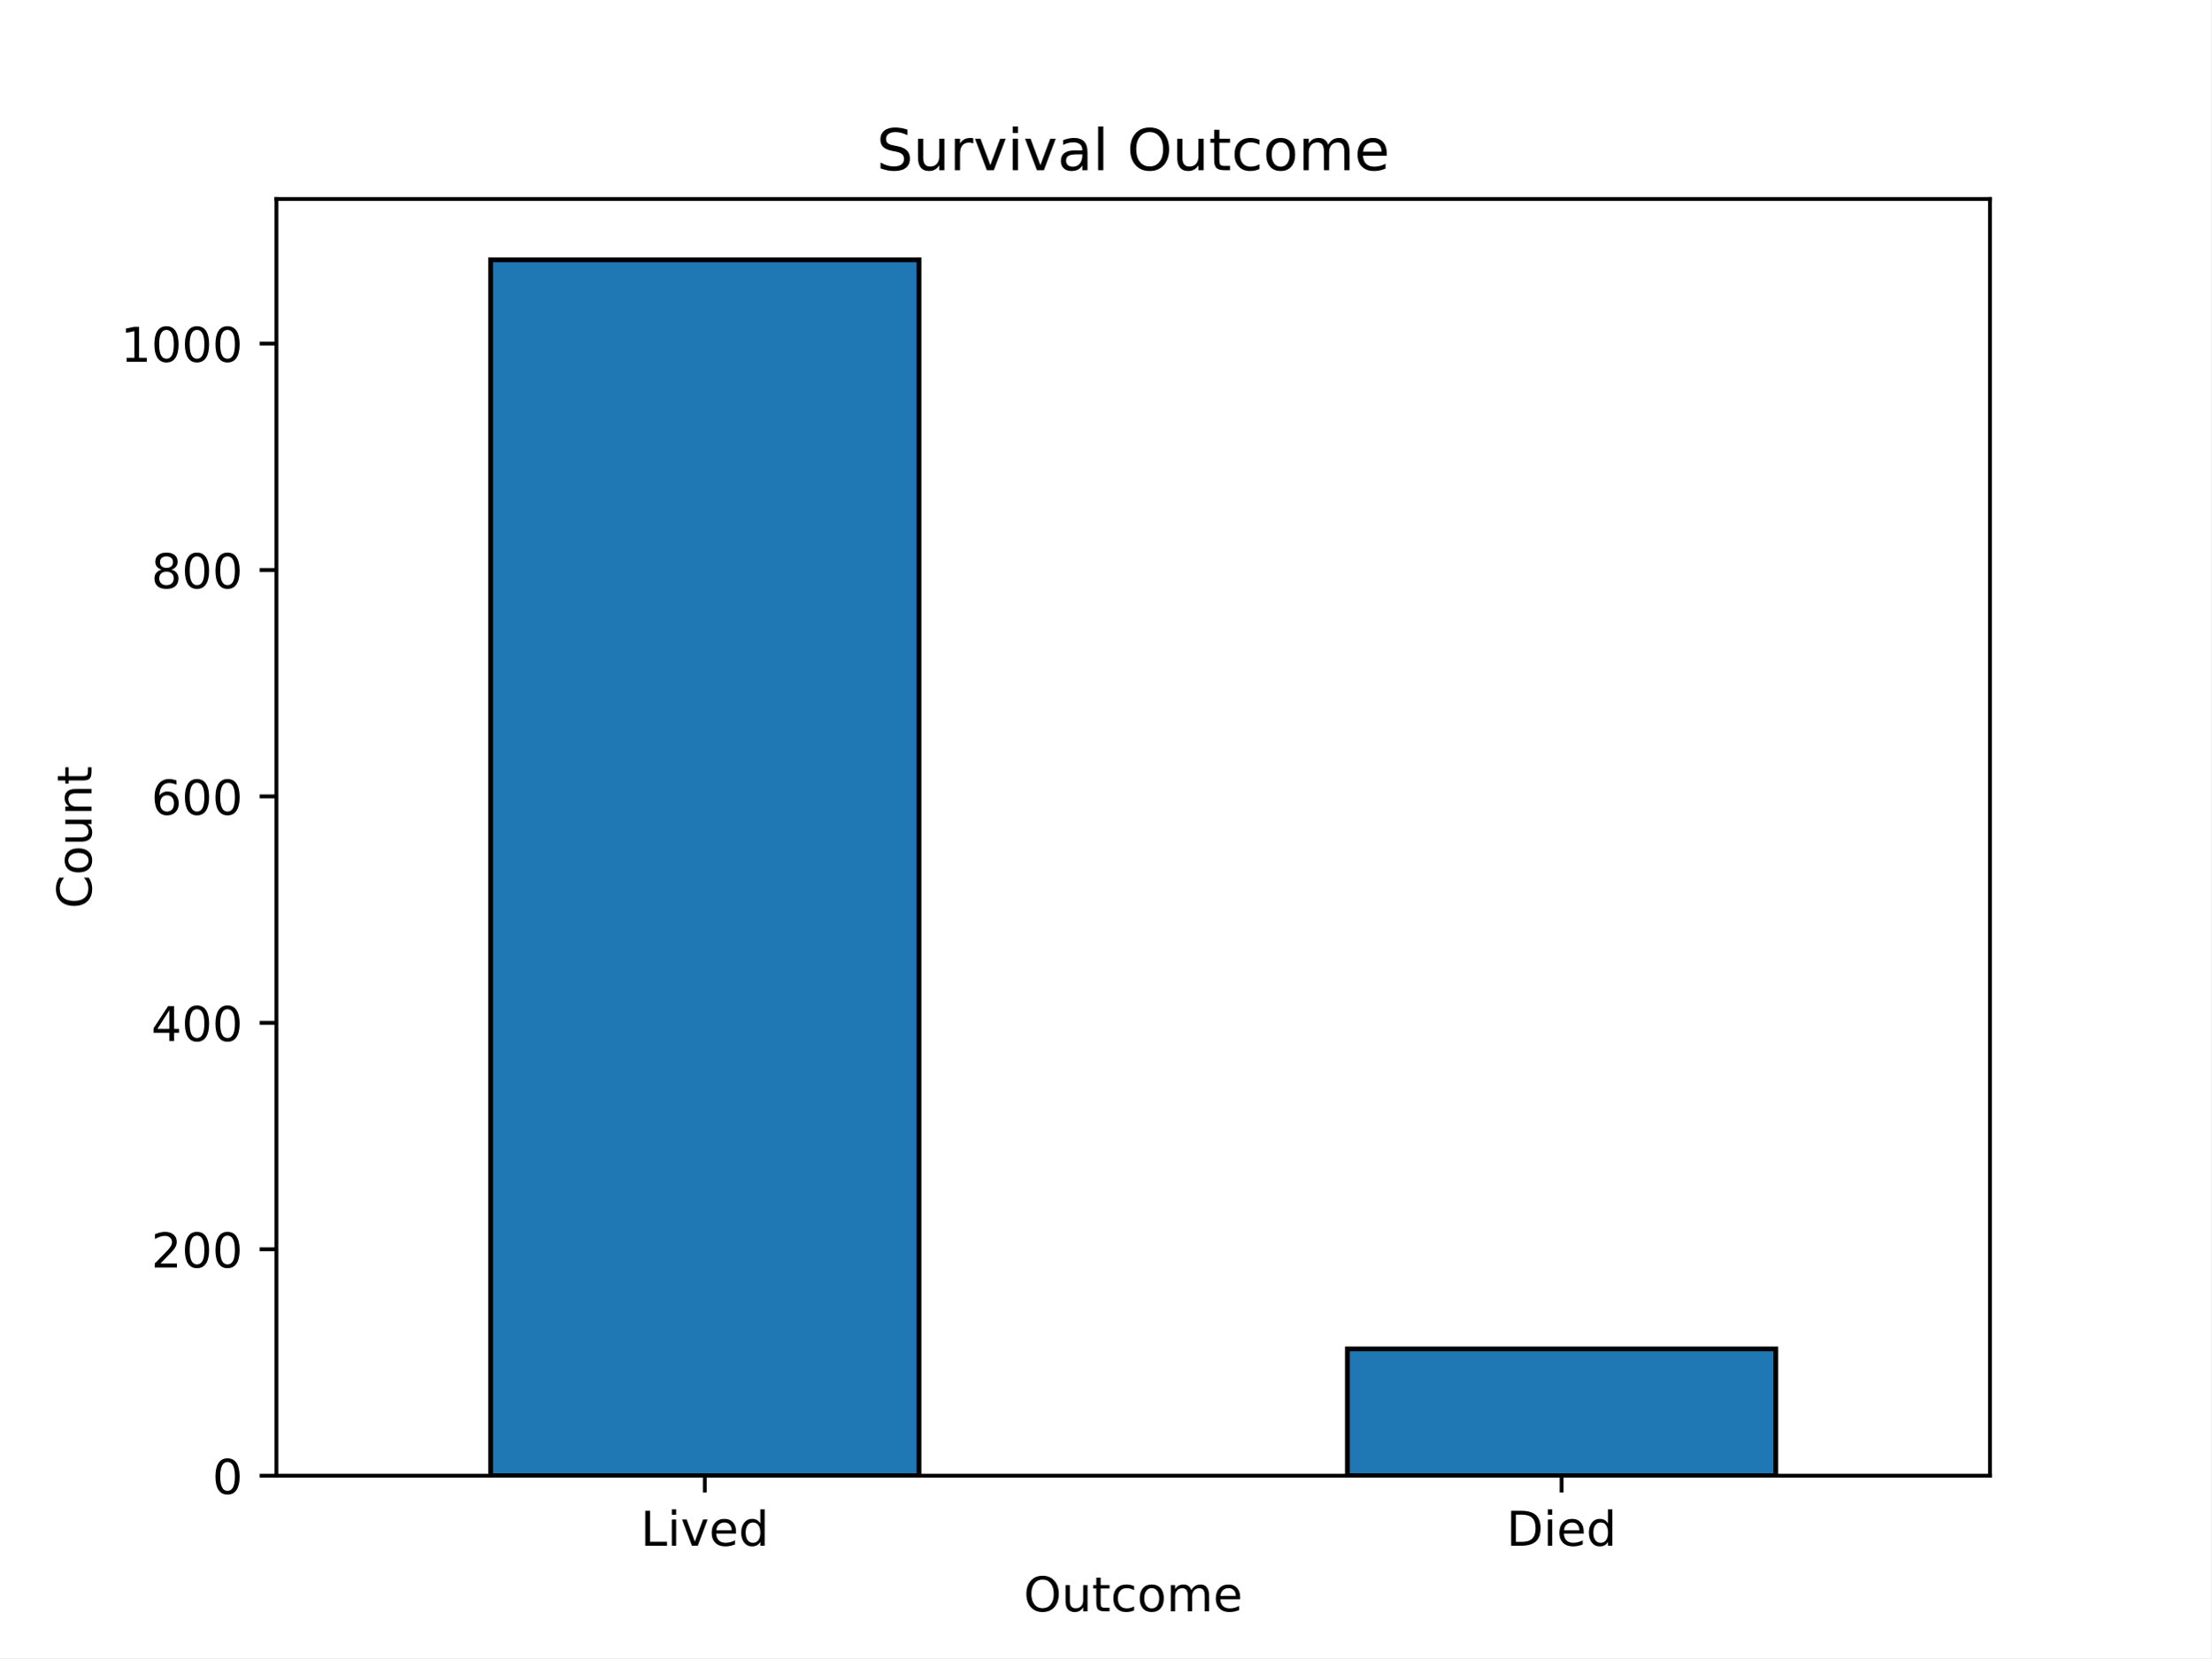
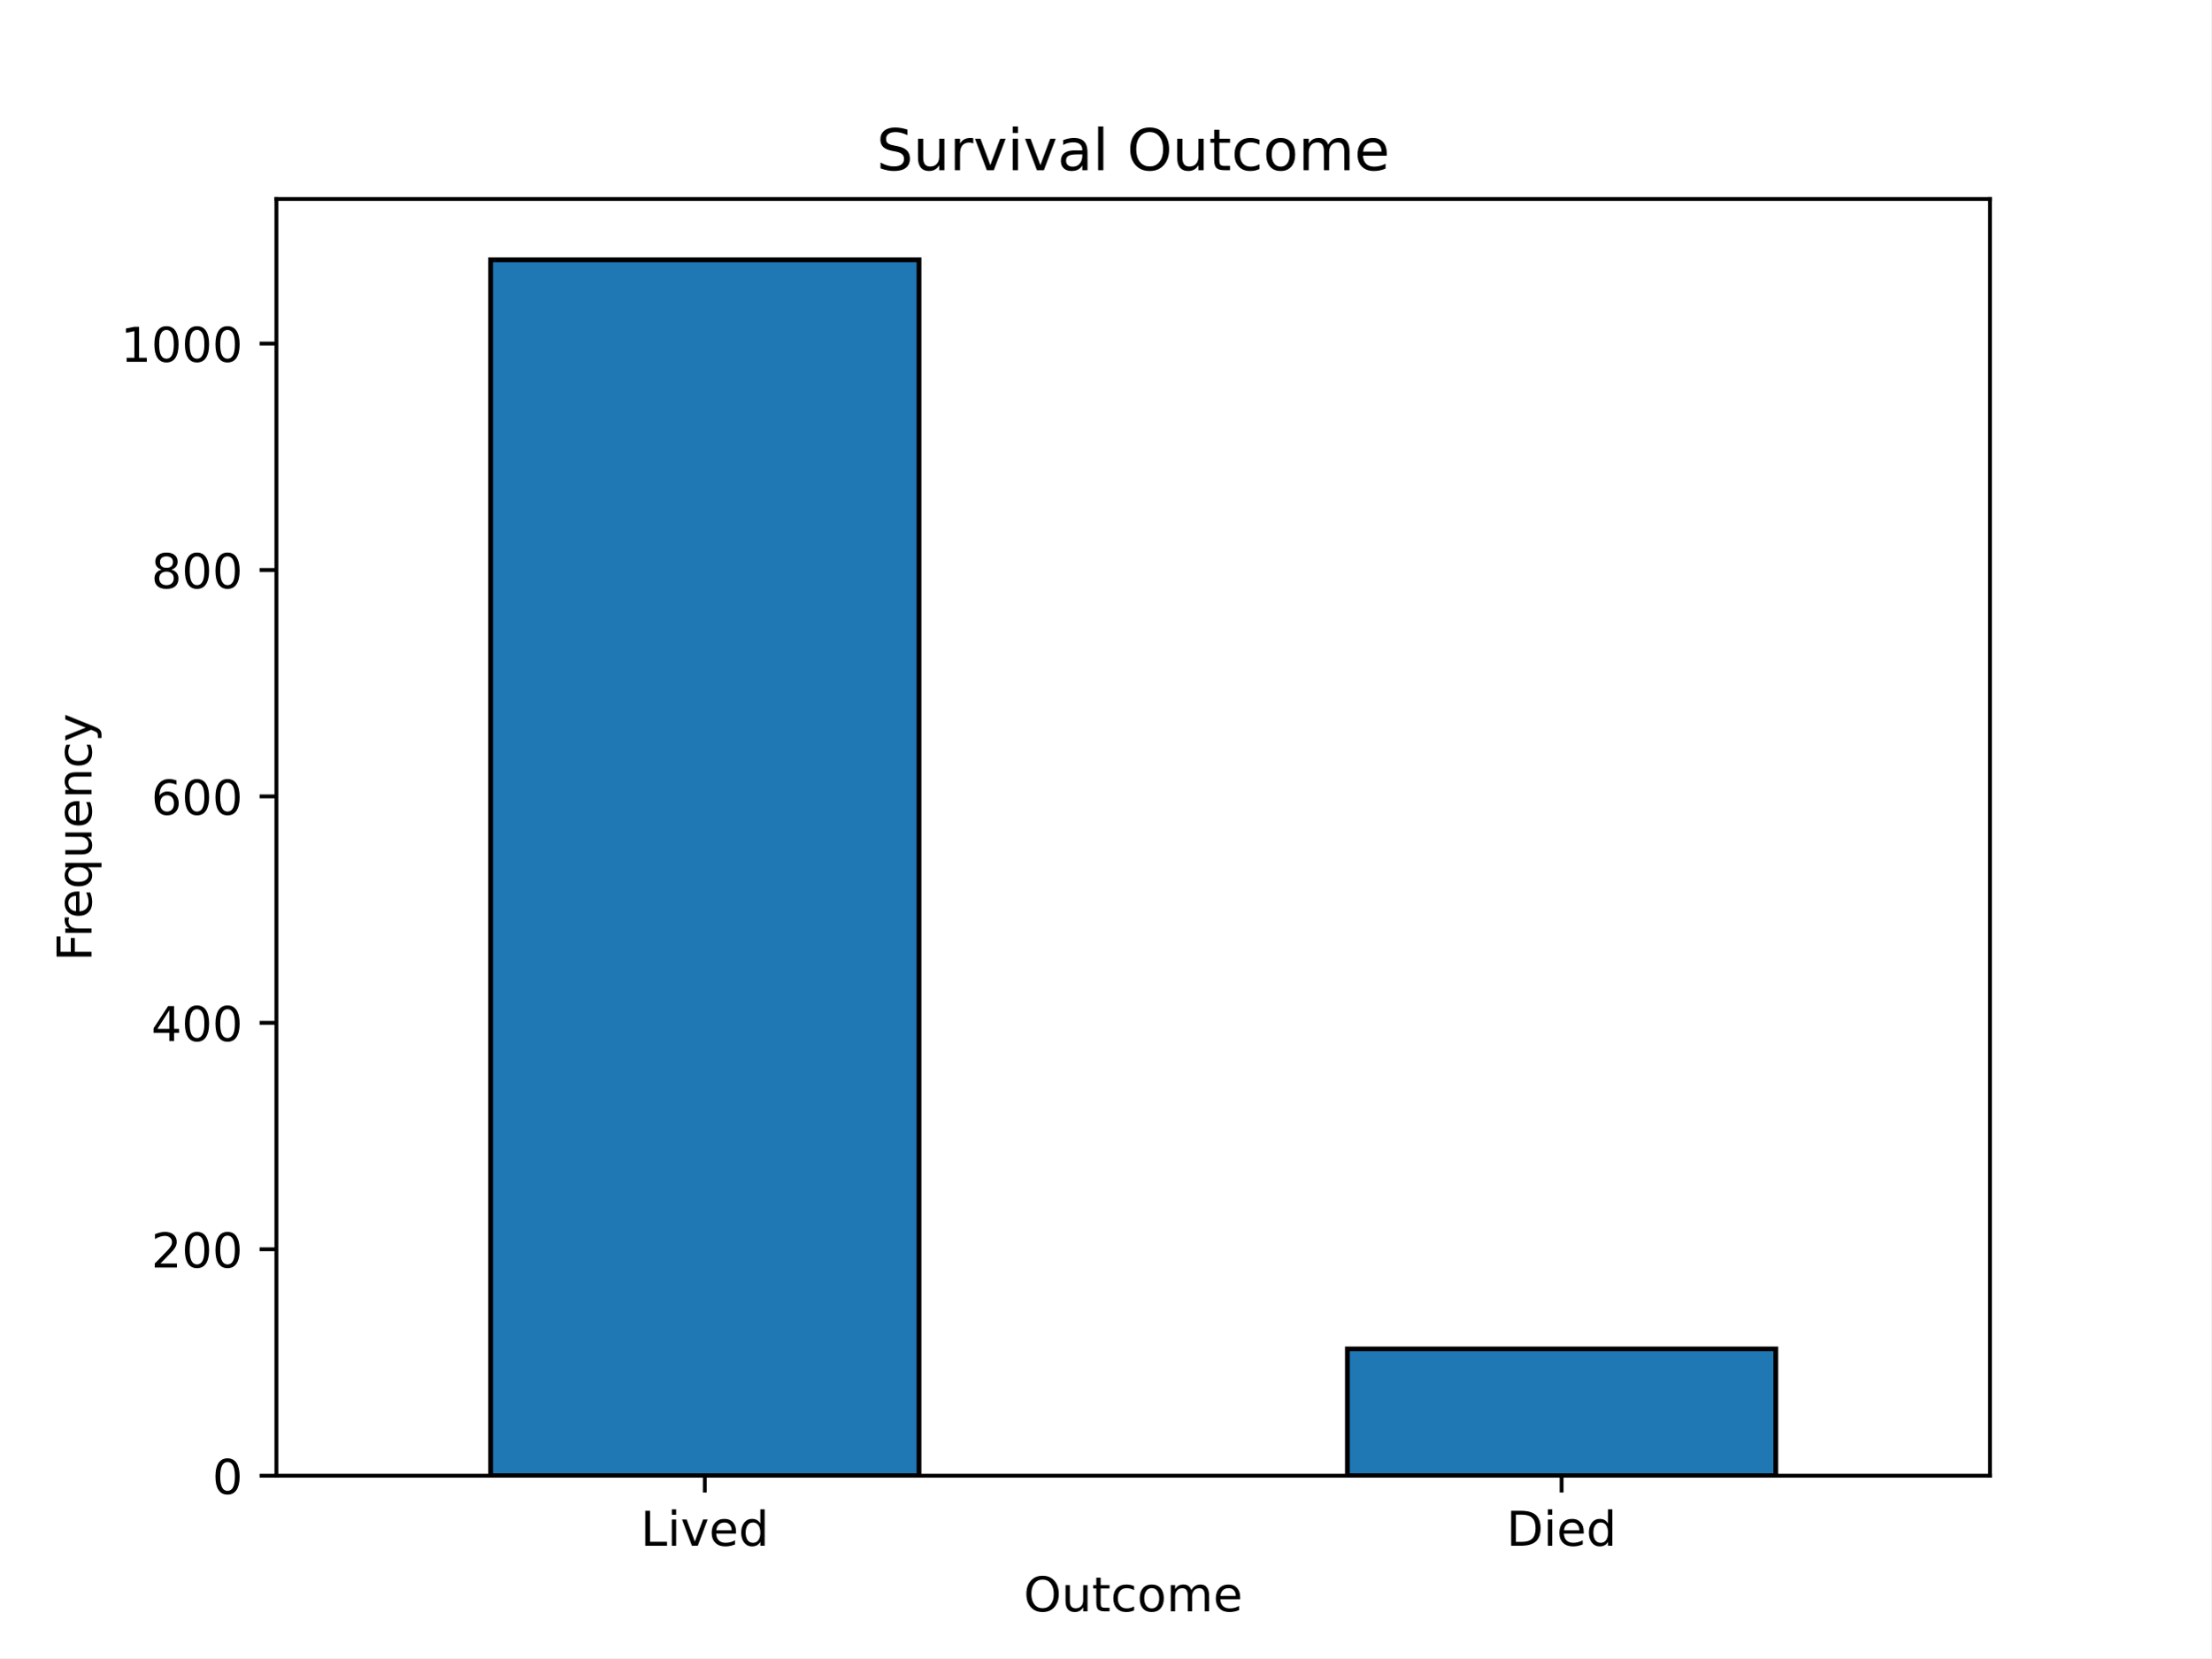
<svg xmlns="http://www.w3.org/2000/svg" xmlns:xlink="http://www.w3.org/1999/xlink" width="460.8pt" height="345.6pt" viewBox="0 0 460.8 345.6" version="1.1">
  <defs>
    <style type="text/css">*{stroke-linejoin: round; stroke-linecap: butt}</style>
  </defs>
  <g id="figure_1">
    <g id="patch_1">
      <path d="M 0 345.6  L 460.8 345.6  L 460.8 0  L 0 0  z " style="fill: #ffffff" />
    </g>
    <g id="axes_1">
      <g id="patch_2">
        <path d="M 57.6 307.584  L 414.72 307.584  L 414.72 41.472  L 57.6 41.472  z " style="fill: #ffffff" />
      </g>
      <g id="patch_3">
-         <path d="M 102.24 307.584  L 191.52 307.584  L 191.52 54.144  L 102.24 54.144  z " clip-path="url(#p84f2d2c5db)" style="fill: #1f77b4; stroke: #000000; stroke-linejoin: miter" />
+         <path d="M 102.24 307.584  L 191.52 307.584  L 191.52 54.144  L 102.24 54.144  z " clip-path="url(#pba3a671160)" style="fill: #1f77b4; stroke: #000000; stroke-linejoin: miter" />
      </g>
      <g id="patch_4">
-         <path d="M 280.8 307.584  L 370.08 307.584  L 370.08 281.155  L 280.8 281.155  z " clip-path="url(#p84f2d2c5db)" style="fill: #1f77b4; stroke: #000000; stroke-linejoin: miter" />
+         <path d="M 280.8 307.584  L 370.08 307.584  L 370.08 281.155  L 280.8 281.155  z " clip-path="url(#pba3a671160)" style="fill: #1f77b4; stroke: #000000; stroke-linejoin: miter" />
      </g>
      <g id="matplotlib.axis_1">
        <g id="xtick_1">
          <g id="line2d_1">
            <defs>
-               <path id="m4ae6222dfa" d="M 0 0  L 0 3.5  " style="stroke: #000000; stroke-width: 0.8" />
-             </defs>
-             <g>
-               <use xlink:href="#m4ae6222dfa" x="146.88" y="307.584" style="stroke: #000000; stroke-width: 0.8" />
+               <path id="mab9a0a4d6d" d="M 0 0  L 0 3.5  " style="stroke: #000000; stroke-width: 0.8" />
+             </defs>
+             <g>
+               <use xlink:href="#mab9a0a4d6d" x="146.88" y="307.584" style="stroke: #000000; stroke-width: 0.8" />
            </g>
          </g>
          <g id="text_1">
            <g transform="translate(133.4948 322.1824) scale(0.1 -0.1)">
              <defs>
                <path id="DejaVuSans-4c" d="M 628 4666  L 1259 4666  L 1259 531  L 3531 531  L 3531 0  L 628 0  L 628 4666  z " transform="scale(0.015625)" />
                <path id="DejaVuSans-69" d="M 603 3500  L 1178 3500  L 1178 0  L 603 0  L 603 3500  z M 603 4863  L 1178 4863  L 1178 4134  L 603 4134  L 603 4863  z " transform="scale(0.015625)" />
                <path id="DejaVuSans-76" d="M 191 3500  L 800 3500  L 1894 563  L 2988 3500  L 3597 3500  L 2284 0  L 1503 0  L 191 3500  z " transform="scale(0.015625)" />
                <path id="DejaVuSans-65" d="M 3597 1894  L 3597 1613  L 953 1613  Q 991 1019 1311 708  Q 1631 397 2203 397  Q 2534 397 2845 478  Q 3156 559 3463 722  L 3463 178  Q 3153 47 2828 -22  Q 2503 -91 2169 -91  Q 1331 -91 842 396  Q 353 884 353 1716  Q 353 2575 817 3079  Q 1281 3584 2069 3584  Q 2775 3584 3186 3129  Q 3597 2675 3597 1894  z M 3022 2063  Q 3016 2534 2758 2815  Q 2500 3097 2075 3097  Q 1594 3097 1305 2825  Q 1016 2553 972 2059  L 3022 2063  z " transform="scale(0.015625)" />
                <path id="DejaVuSans-64" d="M 2906 2969  L 2906 4863  L 3481 4863  L 3481 0  L 2906 0  L 2906 525  Q 2725 213 2448 61  Q 2172 -91 1784 -91  Q 1150 -91 751 415  Q 353 922 353 1747  Q 353 2572 751 3078  Q 1150 3584 1784 3584  Q 2172 3584 2448 3432  Q 2725 3281 2906 2969  z M 947 1747  Q 947 1113 1208 752  Q 1469 391 1925 391  Q 2381 391 2643 752  Q 2906 1113 2906 1747  Q 2906 2381 2643 2742  Q 2381 3103 1925 3103  Q 1469 3103 1208 2742  Q 947 2381 947 1747  z " transform="scale(0.015625)" />
              </defs>
              <use xlink:href="#DejaVuSans-4c" />
              <use xlink:href="#DejaVuSans-69" x="55.713" />
              <use xlink:href="#DejaVuSans-76" x="83.496" />
              <use xlink:href="#DejaVuSans-65" x="142.676" />
              <use xlink:href="#DejaVuSans-64" x="204.199" />
            </g>
          </g>
        </g>
        <g id="xtick_2">
          <g id="line2d_2">
            <g>
-               <use xlink:href="#m4ae6222dfa" x="325.44" y="307.584" style="stroke: #000000; stroke-width: 0.8" />
+               <use xlink:href="#mab9a0a4d6d" x="325.44" y="307.584" style="stroke: #000000; stroke-width: 0.8" />
            </g>
          </g>
          <g id="text_2">
            <g transform="translate(313.9502 322.1824) scale(0.1 -0.1)">
              <defs>
                <path id="DejaVuSans-44" d="M 1259 4147  L 1259 519  L 2022 519  Q 2988 519 3436 956  Q 3884 1394 3884 2338  Q 3884 3275 3436 3711  Q 2988 4147 2022 4147  L 1259 4147  z M 628 4666  L 1925 4666  Q 3281 4666 3915 4102  Q 4550 3538 4550 2338  Q 4550 1131 3912 565  Q 3275 0 1925 0  L 628 0  L 628 4666  z " transform="scale(0.015625)" />
              </defs>
              <use xlink:href="#DejaVuSans-44" />
              <use xlink:href="#DejaVuSans-69" x="77.002" />
              <use xlink:href="#DejaVuSans-65" x="104.785" />
              <use xlink:href="#DejaVuSans-64" x="166.309" />
            </g>
          </g>
        </g>
        <g id="text_3">
          <g transform="translate(213.3397 335.8606) scale(0.1 -0.1)">
            <defs>
              <path id="DejaVuSans-4f" d="M 2522 4238  Q 1834 4238 1429 3725  Q 1025 3213 1025 2328  Q 1025 1447 1429 934  Q 1834 422 2522 422  Q 3209 422 3611 934  Q 4013 1447 4013 2328  Q 4013 3213 3611 3725  Q 3209 4238 2522 4238  z M 2522 4750  Q 3503 4750 4090 4092  Q 4678 3434 4678 2328  Q 4678 1225 4090 567  Q 3503 -91 2522 -91  Q 1538 -91 948 565  Q 359 1222 359 2328  Q 359 3434 948 4092  Q 1538 4750 2522 4750  z " transform="scale(0.015625)" />
              <path id="DejaVuSans-75" d="M 544 1381  L 544 3500  L 1119 3500  L 1119 1403  Q 1119 906 1312 657  Q 1506 409 1894 409  Q 2359 409 2629 706  Q 2900 1003 2900 1516  L 2900 3500  L 3475 3500  L 3475 0  L 2900 0  L 2900 538  Q 2691 219 2414 64  Q 2138 -91 1772 -91  Q 1169 -91 856 284  Q 544 659 544 1381  z M 1991 3584  L 1991 3584  z " transform="scale(0.015625)" />
              <path id="DejaVuSans-74" d="M 1172 4494  L 1172 3500  L 2356 3500  L 2356 3053  L 1172 3053  L 1172 1153  Q 1172 725 1289 603  Q 1406 481 1766 481  L 2356 481  L 2356 0  L 1766 0  Q 1100 0 847 248  Q 594 497 594 1153  L 594 3053  L 172 3053  L 172 3500  L 594 3500  L 594 4494  L 1172 4494  z " transform="scale(0.015625)" />
              <path id="DejaVuSans-63" d="M 3122 3366  L 3122 2828  Q 2878 2963 2633 3030  Q 2388 3097 2138 3097  Q 1578 3097 1268 2742  Q 959 2388 959 1747  Q 959 1106 1268 751  Q 1578 397 2138 397  Q 2388 397 2633 464  Q 2878 531 3122 666  L 3122 134  Q 2881 22 2623 -34  Q 2366 -91 2075 -91  Q 1284 -91 818 406  Q 353 903 353 1747  Q 353 2603 823 3093  Q 1294 3584 2113 3584  Q 2378 3584 2631 3529  Q 2884 3475 3122 3366  z " transform="scale(0.015625)" />
              <path id="DejaVuSans-6f" d="M 1959 3097  Q 1497 3097 1228 2736  Q 959 2375 959 1747  Q 959 1119 1226 758  Q 1494 397 1959 397  Q 2419 397 2687 759  Q 2956 1122 2956 1747  Q 2956 2369 2687 2733  Q 2419 3097 1959 3097  z M 1959 3584  Q 2709 3584 3137 3096  Q 3566 2609 3566 1747  Q 3566 888 3137 398  Q 2709 -91 1959 -91  Q 1206 -91 779 398  Q 353 888 353 1747  Q 353 2609 779 3096  Q 1206 3584 1959 3584  z " transform="scale(0.015625)" />
              <path id="DejaVuSans-6d" d="M 3328 2828  Q 3544 3216 3844 3400  Q 4144 3584 4550 3584  Q 5097 3584 5394 3201  Q 5691 2819 5691 2113  L 5691 0  L 5113 0  L 5113 2094  Q 5113 2597 4934 2840  Q 4756 3084 4391 3084  Q 3944 3084 3684 2787  Q 3425 2491 3425 1978  L 3425 0  L 2847 0  L 2847 2094  Q 2847 2600 2669 2842  Q 2491 3084 2119 3084  Q 1678 3084 1418 2786  Q 1159 2488 1159 1978  L 1159 0  L 581 0  L 581 3500  L 1159 3500  L 1159 2956  Q 1356 3278 1631 3431  Q 1906 3584 2284 3584  Q 2666 3584 2933 3390  Q 3200 3197 3328 2828  z " transform="scale(0.015625)" />
            </defs>
            <use xlink:href="#DejaVuSans-4f" />
            <use xlink:href="#DejaVuSans-75" x="78.711" />
            <use xlink:href="#DejaVuSans-74" x="142.09" />
            <use xlink:href="#DejaVuSans-63" x="181.299" />
            <use xlink:href="#DejaVuSans-6f" x="236.279" />
            <use xlink:href="#DejaVuSans-6d" x="297.461" />
            <use xlink:href="#DejaVuSans-65" x="394.873" />
          </g>
        </g>
      </g>
      <g id="matplotlib.axis_2">
        <g id="ytick_1">
          <g id="line2d_3">
            <defs>
-               <path id="m61feaa6330" d="M 0 0  L -3.5 0  " style="stroke: #000000; stroke-width: 0.8" />
-             </defs>
-             <g>
-               <use xlink:href="#m61feaa6330" x="57.6" y="307.584" style="stroke: #000000; stroke-width: 0.8" />
+               <path id="me6d67bc7f4" d="M 0 0  L -3.5 0  " style="stroke: #000000; stroke-width: 0.8" />
+             </defs>
+             <g>
+               <use xlink:href="#me6d67bc7f4" x="57.6" y="307.584" style="stroke: #000000; stroke-width: 0.8" />
            </g>
          </g>
          <g id="text_4">
            <g transform="translate(44.2375 311.3832) scale(0.1 -0.1)">
              <defs>
                <path id="DejaVuSans-30" d="M 2034 4250  Q 1547 4250 1301 3770  Q 1056 3291 1056 2328  Q 1056 1369 1301 889  Q 1547 409 2034 409  Q 2525 409 2770 889  Q 3016 1369 3016 2328  Q 3016 3291 2770 3770  Q 2525 4250 2034 4250  z M 2034 4750  Q 2819 4750 3233 4129  Q 3647 3509 3647 2328  Q 3647 1150 3233 529  Q 2819 -91 2034 -91  Q 1250 -91 836 529  Q 422 1150 422 2328  Q 422 3509 836 4129  Q 1250 4750 2034 4750  z " transform="scale(0.015625)" />
              </defs>
              <use xlink:href="#DejaVuSans-30" />
            </g>
          </g>
        </g>
        <g id="ytick_2">
          <g id="line2d_4">
            <g>
-               <use xlink:href="#m61feaa6330" x="57.6" y="260.388" style="stroke: #000000; stroke-width: 0.8" />
+               <use xlink:href="#me6d67bc7f4" x="57.6" y="260.388" style="stroke: #000000; stroke-width: 0.8" />
            </g>
          </g>
          <g id="text_5">
            <g transform="translate(31.5125 264.1877) scale(0.1 -0.1)">
              <defs>
                <path id="DejaVuSans-32" d="M 1228 531  L 3431 531  L 3431 0  L 469 0  L 469 531  Q 828 903 1448 1529  Q 2069 2156 2228 2338  Q 2531 2678 2651 2914  Q 2772 3150 2772 3378  Q 2772 3750 2511 3984  Q 2250 4219 1831 4219  Q 1534 4219 1204 4116  Q 875 4013 500 3803  L 500 4441  Q 881 4594 1212 4672  Q 1544 4750 1819 4750  Q 2544 4750 2975 4387  Q 3406 4025 3406 3419  Q 3406 3131 3298 2873  Q 3191 2616 2906 2266  Q 2828 2175 2409 1742  Q 1991 1309 1228 531  z " transform="scale(0.015625)" />
              </defs>
              <use xlink:href="#DejaVuSans-32" />
              <use xlink:href="#DejaVuSans-30" x="63.623" />
              <use xlink:href="#DejaVuSans-30" x="127.246" />
            </g>
          </g>
        </g>
        <g id="ytick_3">
          <g id="line2d_5">
            <g>
-               <use xlink:href="#m61feaa6330" x="57.6" y="213.193" style="stroke: #000000; stroke-width: 0.8" />
+               <use xlink:href="#me6d67bc7f4" x="57.6" y="213.193" style="stroke: #000000; stroke-width: 0.8" />
            </g>
          </g>
          <g id="text_6">
            <g transform="translate(31.5125 216.9922) scale(0.1 -0.1)">
              <defs>
                <path id="DejaVuSans-34" d="M 2419 4116  L 825 1625  L 2419 1625  L 2419 4116  z M 2253 4666  L 3047 4666  L 3047 1625  L 3713 1625  L 3713 1100  L 3047 1100  L 3047 0  L 2419 0  L 2419 1100  L 313 1100  L 313 1709  L 2253 4666  z " transform="scale(0.015625)" />
              </defs>
              <use xlink:href="#DejaVuSans-34" />
              <use xlink:href="#DejaVuSans-30" x="63.623" />
              <use xlink:href="#DejaVuSans-30" x="127.246" />
            </g>
          </g>
        </g>
        <g id="ytick_4">
          <g id="line2d_6">
            <g>
-               <use xlink:href="#m61feaa6330" x="57.6" y="165.997" style="stroke: #000000; stroke-width: 0.8" />
+               <use xlink:href="#me6d67bc7f4" x="57.6" y="165.997" style="stroke: #000000; stroke-width: 0.8" />
            </g>
          </g>
          <g id="text_7">
            <g transform="translate(31.5125 169.7966) scale(0.1 -0.1)">
              <defs>
                <path id="DejaVuSans-36" d="M 2113 2584  Q 1688 2584 1439 2293  Q 1191 2003 1191 1497  Q 1191 994 1439 701  Q 1688 409 2113 409  Q 2538 409 2786 701  Q 3034 994 3034 1497  Q 3034 2003 2786 2293  Q 2538 2584 2113 2584  z M 3366 4563  L 3366 3988  Q 3128 4100 2886 4159  Q 2644 4219 2406 4219  Q 1781 4219 1451 3797  Q 1122 3375 1075 2522  Q 1259 2794 1537 2939  Q 1816 3084 2150 3084  Q 2853 3084 3261 2657  Q 3669 2231 3669 1497  Q 3669 778 3244 343  Q 2819 -91 2113 -91  Q 1303 -91 875 529  Q 447 1150 447 2328  Q 447 3434 972 4092  Q 1497 4750 2381 4750  Q 2619 4750 2861 4703  Q 3103 4656 3366 4563  z " transform="scale(0.015625)" />
              </defs>
              <use xlink:href="#DejaVuSans-36" />
              <use xlink:href="#DejaVuSans-30" x="63.623" />
              <use xlink:href="#DejaVuSans-30" x="127.246" />
            </g>
          </g>
        </g>
        <g id="ytick_5">
          <g id="line2d_7">
            <g>
-               <use xlink:href="#m61feaa6330" x="57.6" y="118.802" style="stroke: #000000; stroke-width: 0.8" />
+               <use xlink:href="#me6d67bc7f4" x="57.6" y="118.802" style="stroke: #000000; stroke-width: 0.8" />
            </g>
          </g>
          <g id="text_8">
            <g transform="translate(31.5125 122.6011) scale(0.1 -0.1)">
              <defs>
                <path id="DejaVuSans-38" d="M 2034 2216  Q 1584 2216 1326 1975  Q 1069 1734 1069 1313  Q 1069 891 1326 650  Q 1584 409 2034 409  Q 2484 409 2743 651  Q 3003 894 3003 1313  Q 3003 1734 2745 1975  Q 2488 2216 2034 2216  z M 1403 2484  Q 997 2584 770 2862  Q 544 3141 544 3541  Q 544 4100 942 4425  Q 1341 4750 2034 4750  Q 2731 4750 3128 4425  Q 3525 4100 3525 3541  Q 3525 3141 3298 2862  Q 3072 2584 2669 2484  Q 3125 2378 3379 2068  Q 3634 1759 3634 1313  Q 3634 634 3220 271  Q 2806 -91 2034 -91  Q 1263 -91 848 271  Q 434 634 434 1313  Q 434 1759 690 2068  Q 947 2378 1403 2484  z M 1172 3481  Q 1172 3119 1398 2916  Q 1625 2713 2034 2713  Q 2441 2713 2670 2916  Q 2900 3119 2900 3481  Q 2900 3844 2670 4047  Q 2441 4250 2034 4250  Q 1625 4250 1398 4047  Q 1172 3844 1172 3481  z " transform="scale(0.015625)" />
              </defs>
              <use xlink:href="#DejaVuSans-38" />
              <use xlink:href="#DejaVuSans-30" x="63.623" />
              <use xlink:href="#DejaVuSans-30" x="127.246" />
            </g>
          </g>
        </g>
        <g id="ytick_6">
          <g id="line2d_8">
            <g>
-               <use xlink:href="#m61feaa6330" x="57.6" y="71.606" style="stroke: #000000; stroke-width: 0.8" />
+               <use xlink:href="#me6d67bc7f4" x="57.6" y="71.606" style="stroke: #000000; stroke-width: 0.8" />
            </g>
          </g>
          <g id="text_9">
            <g transform="translate(25.15 75.40556) scale(0.1 -0.1)">
              <defs>
                <path id="DejaVuSans-31" d="M 794 531  L 1825 531  L 1825 4091  L 703 3866  L 703 4441  L 1819 4666  L 2450 4666  L 2450 531  L 3481 531  L 3481 0  L 794 0  L 794 531  z " transform="scale(0.015625)" />
              </defs>
              <use xlink:href="#DejaVuSans-31" />
              <use xlink:href="#DejaVuSans-30" x="63.623" />
              <use xlink:href="#DejaVuSans-30" x="127.246" />
              <use xlink:href="#DejaVuSans-30" x="190.869" />
            </g>
          </g>
        </g>
        <g id="text_10">
-           <g transform="translate(19.07031 189.3764) rotate(-90) scale(0.1 -0.1)">
-             <defs>
-               <path id="DejaVuSans-43" d="M 4122 4306  L 4122 3641  Q 3803 3938 3442 4084  Q 3081 4231 2675 4231  Q 1875 4231 1450 3742  Q 1025 3253 1025 2328  Q 1025 1406 1450 917  Q 1875 428 2675 428  Q 3081 428 3442 575  Q 3803 722 4122 1019  L 4122 359  Q 3791 134 3420 21  Q 3050 -91 2638 -91  Q 1578 -91 968 557  Q 359 1206 359 2328  Q 359 3453 968 4101  Q 1578 4750 2638 4750  Q 3056 4750 3426 4639  Q 3797 4528 4122 4306  z " transform="scale(0.015625)" />
+           <g transform="translate(19.07031 200.3577) rotate(-90) scale(0.1 -0.1)">
+             <defs>
+               <path id="DejaVuSans-46" d="M 628 4666  L 3309 4666  L 3309 4134  L 1259 4134  L 1259 2759  L 3109 2759  L 3109 2228  L 1259 2228  L 1259 0  L 628 0  L 628 4666  z " transform="scale(0.015625)" />
+               <path id="DejaVuSans-72" d="M 2631 2963  Q 2534 3019 2420 3045  Q 2306 3072 2169 3072  Q 1681 3072 1420 2755  Q 1159 2438 1159 1844  L 1159 0  L 581 0  L 581 3500  L 1159 3500  L 1159 2956  Q 1341 3275 1631 3429  Q 1922 3584 2338 3584  Q 2397 3584 2469 3576  Q 2541 3569 2628 3553  L 2631 2963  z " transform="scale(0.015625)" />
+               <path id="DejaVuSans-71" d="M 947 1747  Q 947 1113 1208 752  Q 1469 391 1925 391  Q 2381 391 2643 752  Q 2906 1113 2906 1747  Q 2906 2381 2643 2742  Q 2381 3103 1925 3103  Q 1469 3103 1208 2742  Q 947 2381 947 1747  z M 2906 525  Q 2725 213 2448 61  Q 2172 -91 1784 -91  Q 1150 -91 751 415  Q 353 922 353 1747  Q 353 2572 751 3078  Q 1150 3584 1784 3584  Q 2172 3584 2448 3432  Q 2725 3281 2906 2969  L 2906 3500  L 3481 3500  L 3481 -1331  L 2906 -1331  L 2906 525  z " transform="scale(0.015625)" />
              <path id="DejaVuSans-6e" d="M 3513 2113  L 3513 0  L 2938 0  L 2938 2094  Q 2938 2591 2744 2837  Q 2550 3084 2163 3084  Q 1697 3084 1428 2787  Q 1159 2491 1159 1978  L 1159 0  L 581 0  L 581 3500  L 1159 3500  L 1159 2956  Q 1366 3272 1645 3428  Q 1925 3584 2291 3584  Q 2894 3584 3203 3211  Q 3513 2838 3513 2113  z " transform="scale(0.015625)" />
-             </defs>
-             <use xlink:href="#DejaVuSans-43" />
-             <use xlink:href="#DejaVuSans-6f" x="69.824" />
-             <use xlink:href="#DejaVuSans-75" x="131.006" />
-             <use xlink:href="#DejaVuSans-6e" x="194.385" />
-             <use xlink:href="#DejaVuSans-74" x="257.764" />
+               <path id="DejaVuSans-79" d="M 2059 -325  Q 1816 -950 1584 -1140  Q 1353 -1331 966 -1331  L 506 -1331  L 506 -850  L 844 -850  Q 1081 -850 1212 -737  Q 1344 -625 1503 -206  L 1606 56  L 191 3500  L 800 3500  L 1894 763  L 2988 3500  L 3597 3500  L 2059 -325  z " transform="scale(0.015625)" />
+             </defs>
+             <use xlink:href="#DejaVuSans-46" />
+             <use xlink:href="#DejaVuSans-72" x="50.27" />
+             <use xlink:href="#DejaVuSans-65" x="89.133" />
+             <use xlink:href="#DejaVuSans-71" x="150.656" />
+             <use xlink:href="#DejaVuSans-75" x="214.133" />
+             <use xlink:href="#DejaVuSans-65" x="277.512" />
+             <use xlink:href="#DejaVuSans-6e" x="339.035" />
+             <use xlink:href="#DejaVuSans-63" x="402.414" />
+             <use xlink:href="#DejaVuSans-79" x="457.395" />
          </g>
        </g>
      </g>
      <g id="patch_5">
        <path d="M 57.6 307.584  L 57.6 41.472  " style="fill: none; stroke: #000000; stroke-width: 0.8; stroke-linejoin: miter; stroke-linecap: square" />
      </g>
      <g id="patch_6">
        <path d="M 414.72 307.584  L 414.72 41.472  " style="fill: none; stroke: #000000; stroke-width: 0.8; stroke-linejoin: miter; stroke-linecap: square" />
      </g>
      <g id="patch_7">
        <path d="M 57.6 307.584  L 414.72 307.584  " style="fill: none; stroke: #000000; stroke-width: 0.8; stroke-linejoin: miter; stroke-linecap: square" />
      </g>
      <g id="patch_8">
        <path d="M 57.6 41.472  L 414.72 41.472  " style="fill: none; stroke: #000000; stroke-width: 0.8; stroke-linejoin: miter; stroke-linecap: square" />
      </g>
      <g id="text_11">
        <g transform="translate(182.6775 35.472) scale(0.12 -0.12)">
          <defs>
            <path id="DejaVuSans-53" d="M 3425 4513  L 3425 3897  Q 3066 4069 2747 4153  Q 2428 4238 2131 4238  Q 1616 4238 1336 4038  Q 1056 3838 1056 3469  Q 1056 3159 1242 3001  Q 1428 2844 1947 2747  L 2328 2669  Q 3034 2534 3370 2195  Q 3706 1856 3706 1288  Q 3706 609 3251 259  Q 2797 -91 1919 -91  Q 1588 -91 1214 -16  Q 841 59 441 206  L 441 856  Q 825 641 1194 531  Q 1563 422 1919 422  Q 2459 422 2753 634  Q 3047 847 3047 1241  Q 3047 1584 2836 1778  Q 2625 1972 2144 2069  L 1759 2144  Q 1053 2284 737 2584  Q 422 2884 422 3419  Q 422 4038 858 4394  Q 1294 4750 2059 4750  Q 2388 4750 2728 4690  Q 3069 4631 3425 4513  z " transform="scale(0.015625)" />
-             <path id="DejaVuSans-72" d="M 2631 2963  Q 2534 3019 2420 3045  Q 2306 3072 2169 3072  Q 1681 3072 1420 2755  Q 1159 2438 1159 1844  L 1159 0  L 581 0  L 581 3500  L 1159 3500  L 1159 2956  Q 1341 3275 1631 3429  Q 1922 3584 2338 3584  Q 2397 3584 2469 3576  Q 2541 3569 2628 3553  L 2631 2963  z " transform="scale(0.015625)" />
            <path id="DejaVuSans-61" d="M 2194 1759  Q 1497 1759 1228 1600  Q 959 1441 959 1056  Q 959 750 1161 570  Q 1363 391 1709 391  Q 2188 391 2477 730  Q 2766 1069 2766 1631  L 2766 1759  L 2194 1759  z M 3341 1997  L 3341 0  L 2766 0  L 2766 531  Q 2569 213 2275 61  Q 1981 -91 1556 -91  Q 1019 -91 701 211  Q 384 513 384 1019  Q 384 1609 779 1909  Q 1175 2209 1959 2209  L 2766 2209  L 2766 2266  Q 2766 2663 2505 2880  Q 2244 3097 1772 3097  Q 1472 3097 1187 3025  Q 903 2953 641 2809  L 641 3341  Q 956 3463 1253 3523  Q 1550 3584 1831 3584  Q 2591 3584 2966 3190  Q 3341 2797 3341 1997  z " transform="scale(0.015625)" />
            <path id="DejaVuSans-6c" d="M 603 4863  L 1178 4863  L 1178 0  L 603 0  L 603 4863  z " transform="scale(0.015625)" />
            <path id="DejaVuSans-20" transform="scale(0.015625)" />
          </defs>
          <use xlink:href="#DejaVuSans-53" />
          <use xlink:href="#DejaVuSans-75" x="63.477" />
          <use xlink:href="#DejaVuSans-72" x="126.855" />
          <use xlink:href="#DejaVuSans-76" x="167.969" />
          <use xlink:href="#DejaVuSans-69" x="227.148" />
          <use xlink:href="#DejaVuSans-76" x="254.932" />
          <use xlink:href="#DejaVuSans-61" x="314.111" />
          <use xlink:href="#DejaVuSans-6c" x="375.391" />
          <use xlink:href="#DejaVuSans-20" x="403.174" />
          <use xlink:href="#DejaVuSans-4f" x="434.961" />
          <use xlink:href="#DejaVuSans-75" x="513.672" />
          <use xlink:href="#DejaVuSans-74" x="577.051" />
          <use xlink:href="#DejaVuSans-63" x="616.26" />
          <use xlink:href="#DejaVuSans-6f" x="671.24" />
          <use xlink:href="#DejaVuSans-6d" x="732.422" />
          <use xlink:href="#DejaVuSans-65" x="829.834" />
        </g>
      </g>
    </g>
  </g>
  <defs>
-     <clipPath id="p84f2d2c5db">
+     <clipPath id="pba3a671160">
      <rect x="57.6" y="41.472" width="357.12" height="266.112" />
    </clipPath>
  </defs>
</svg>
